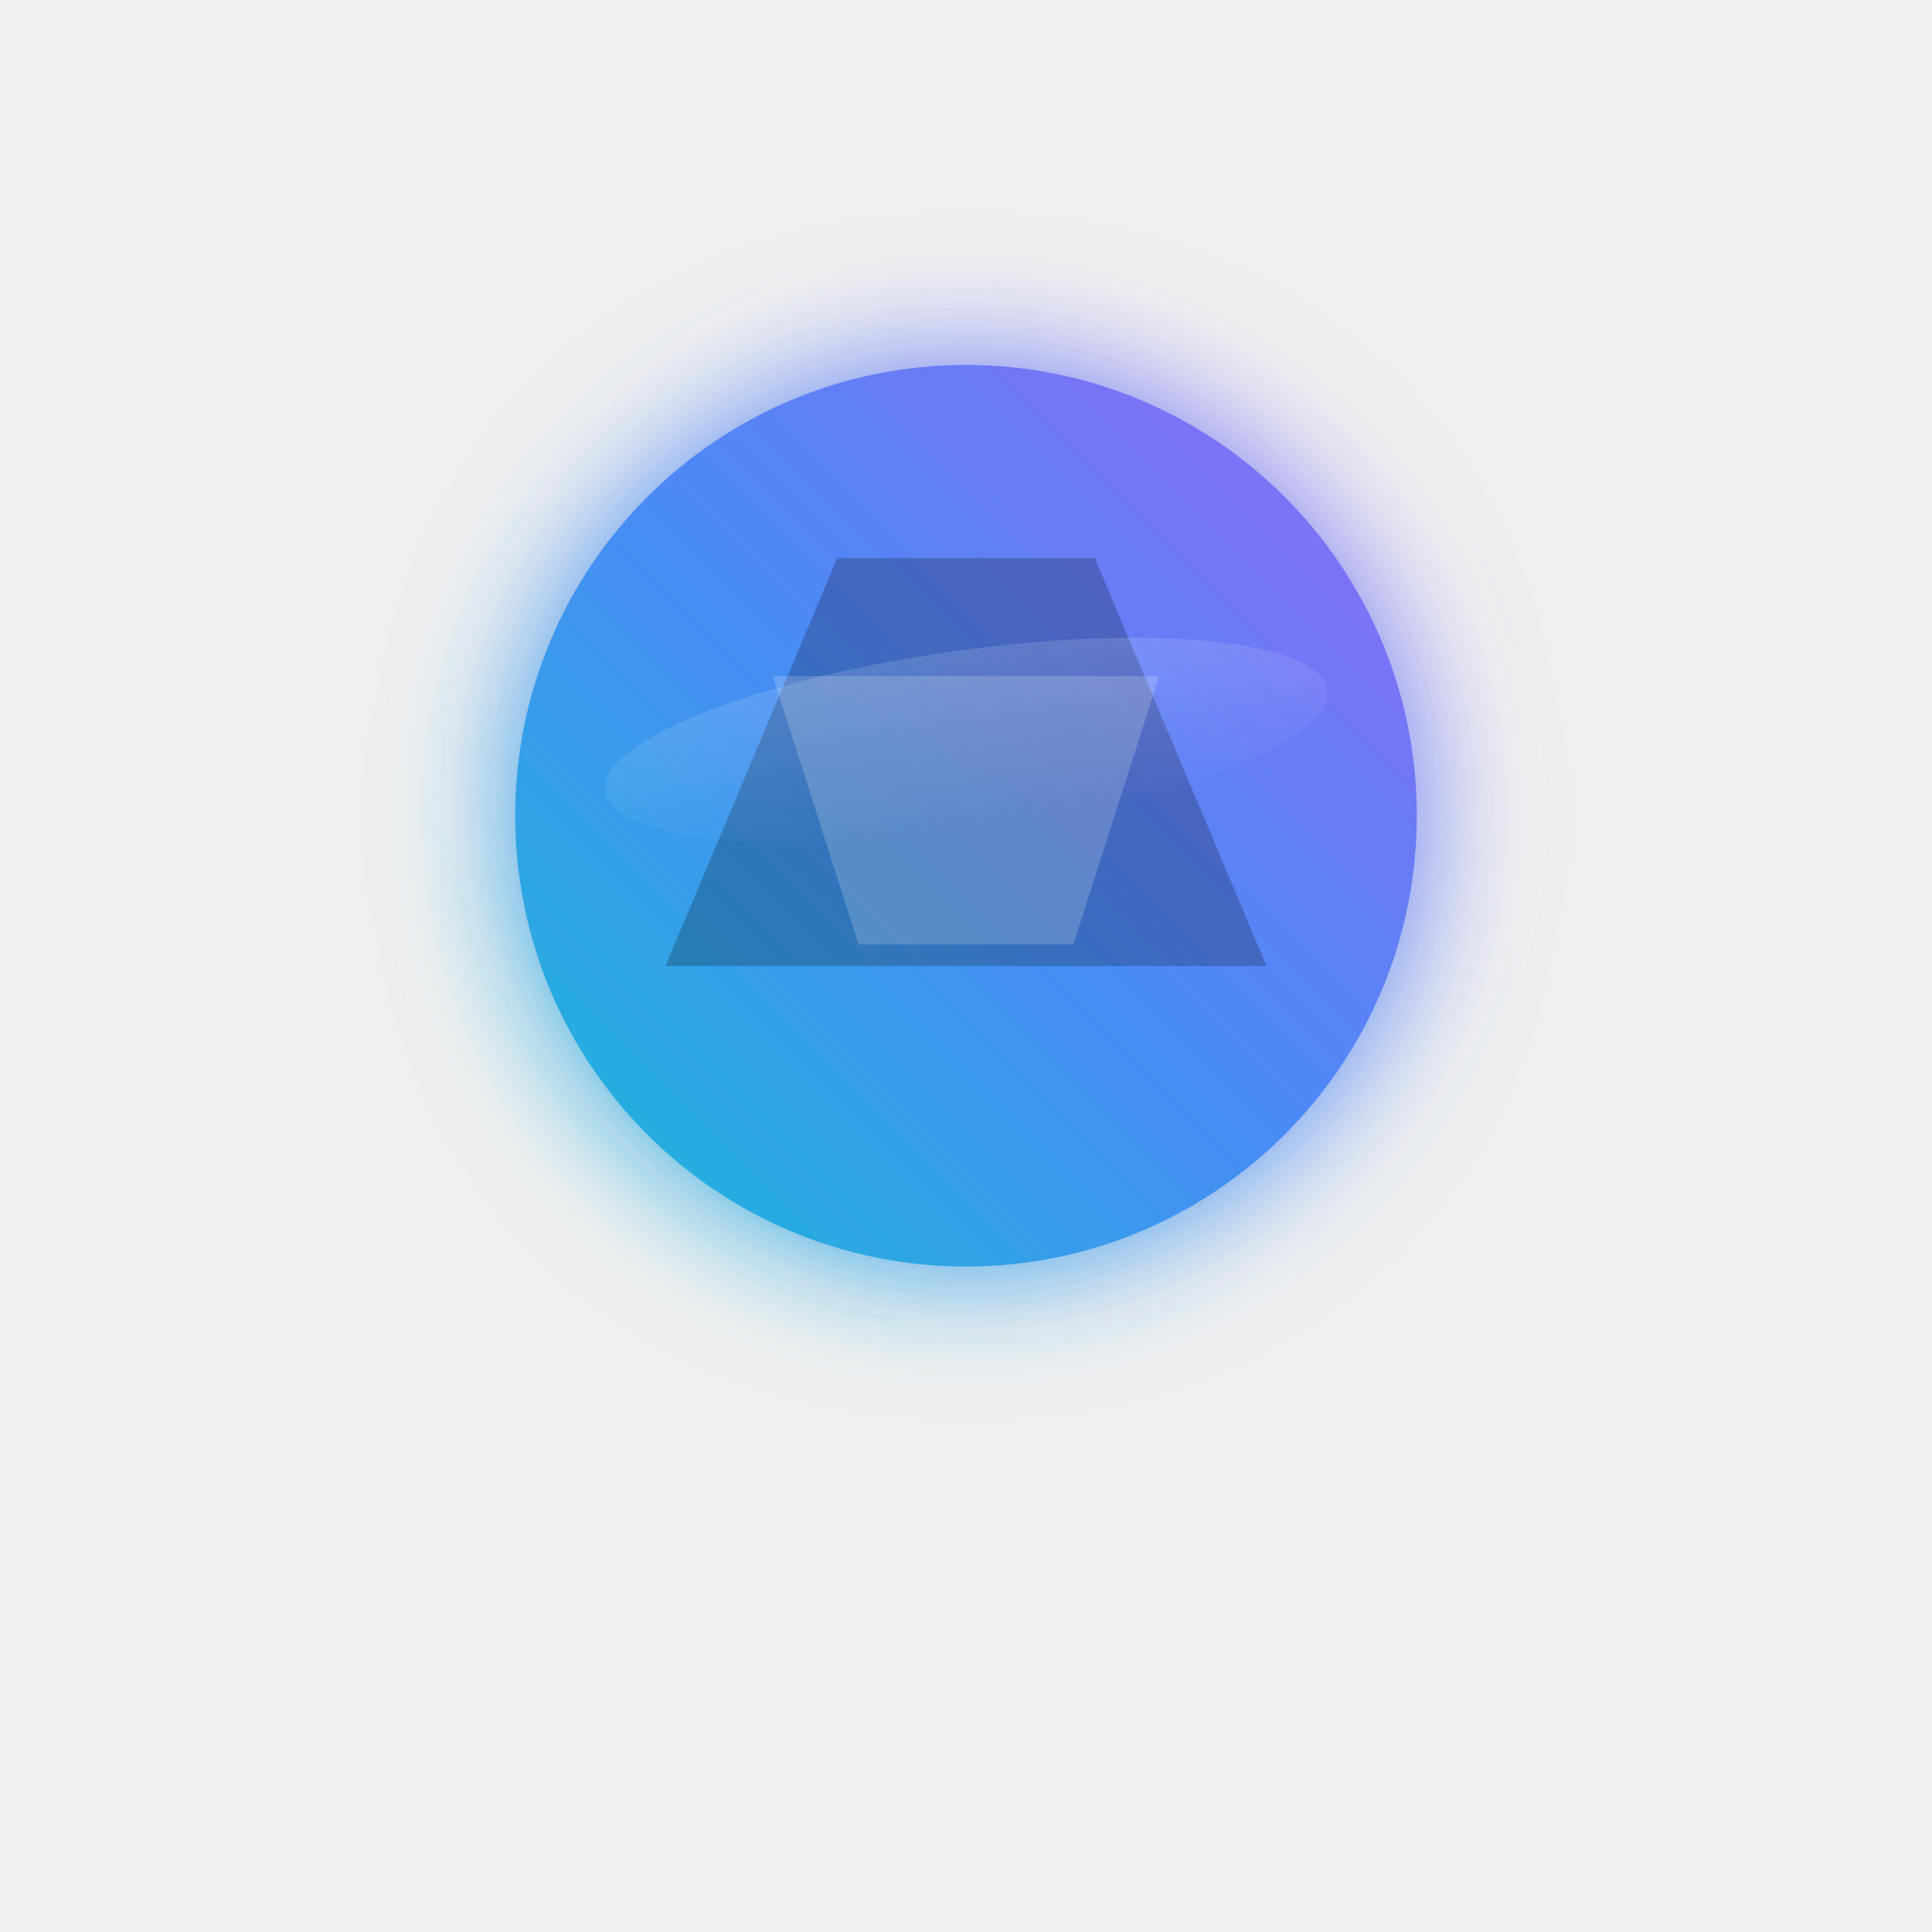
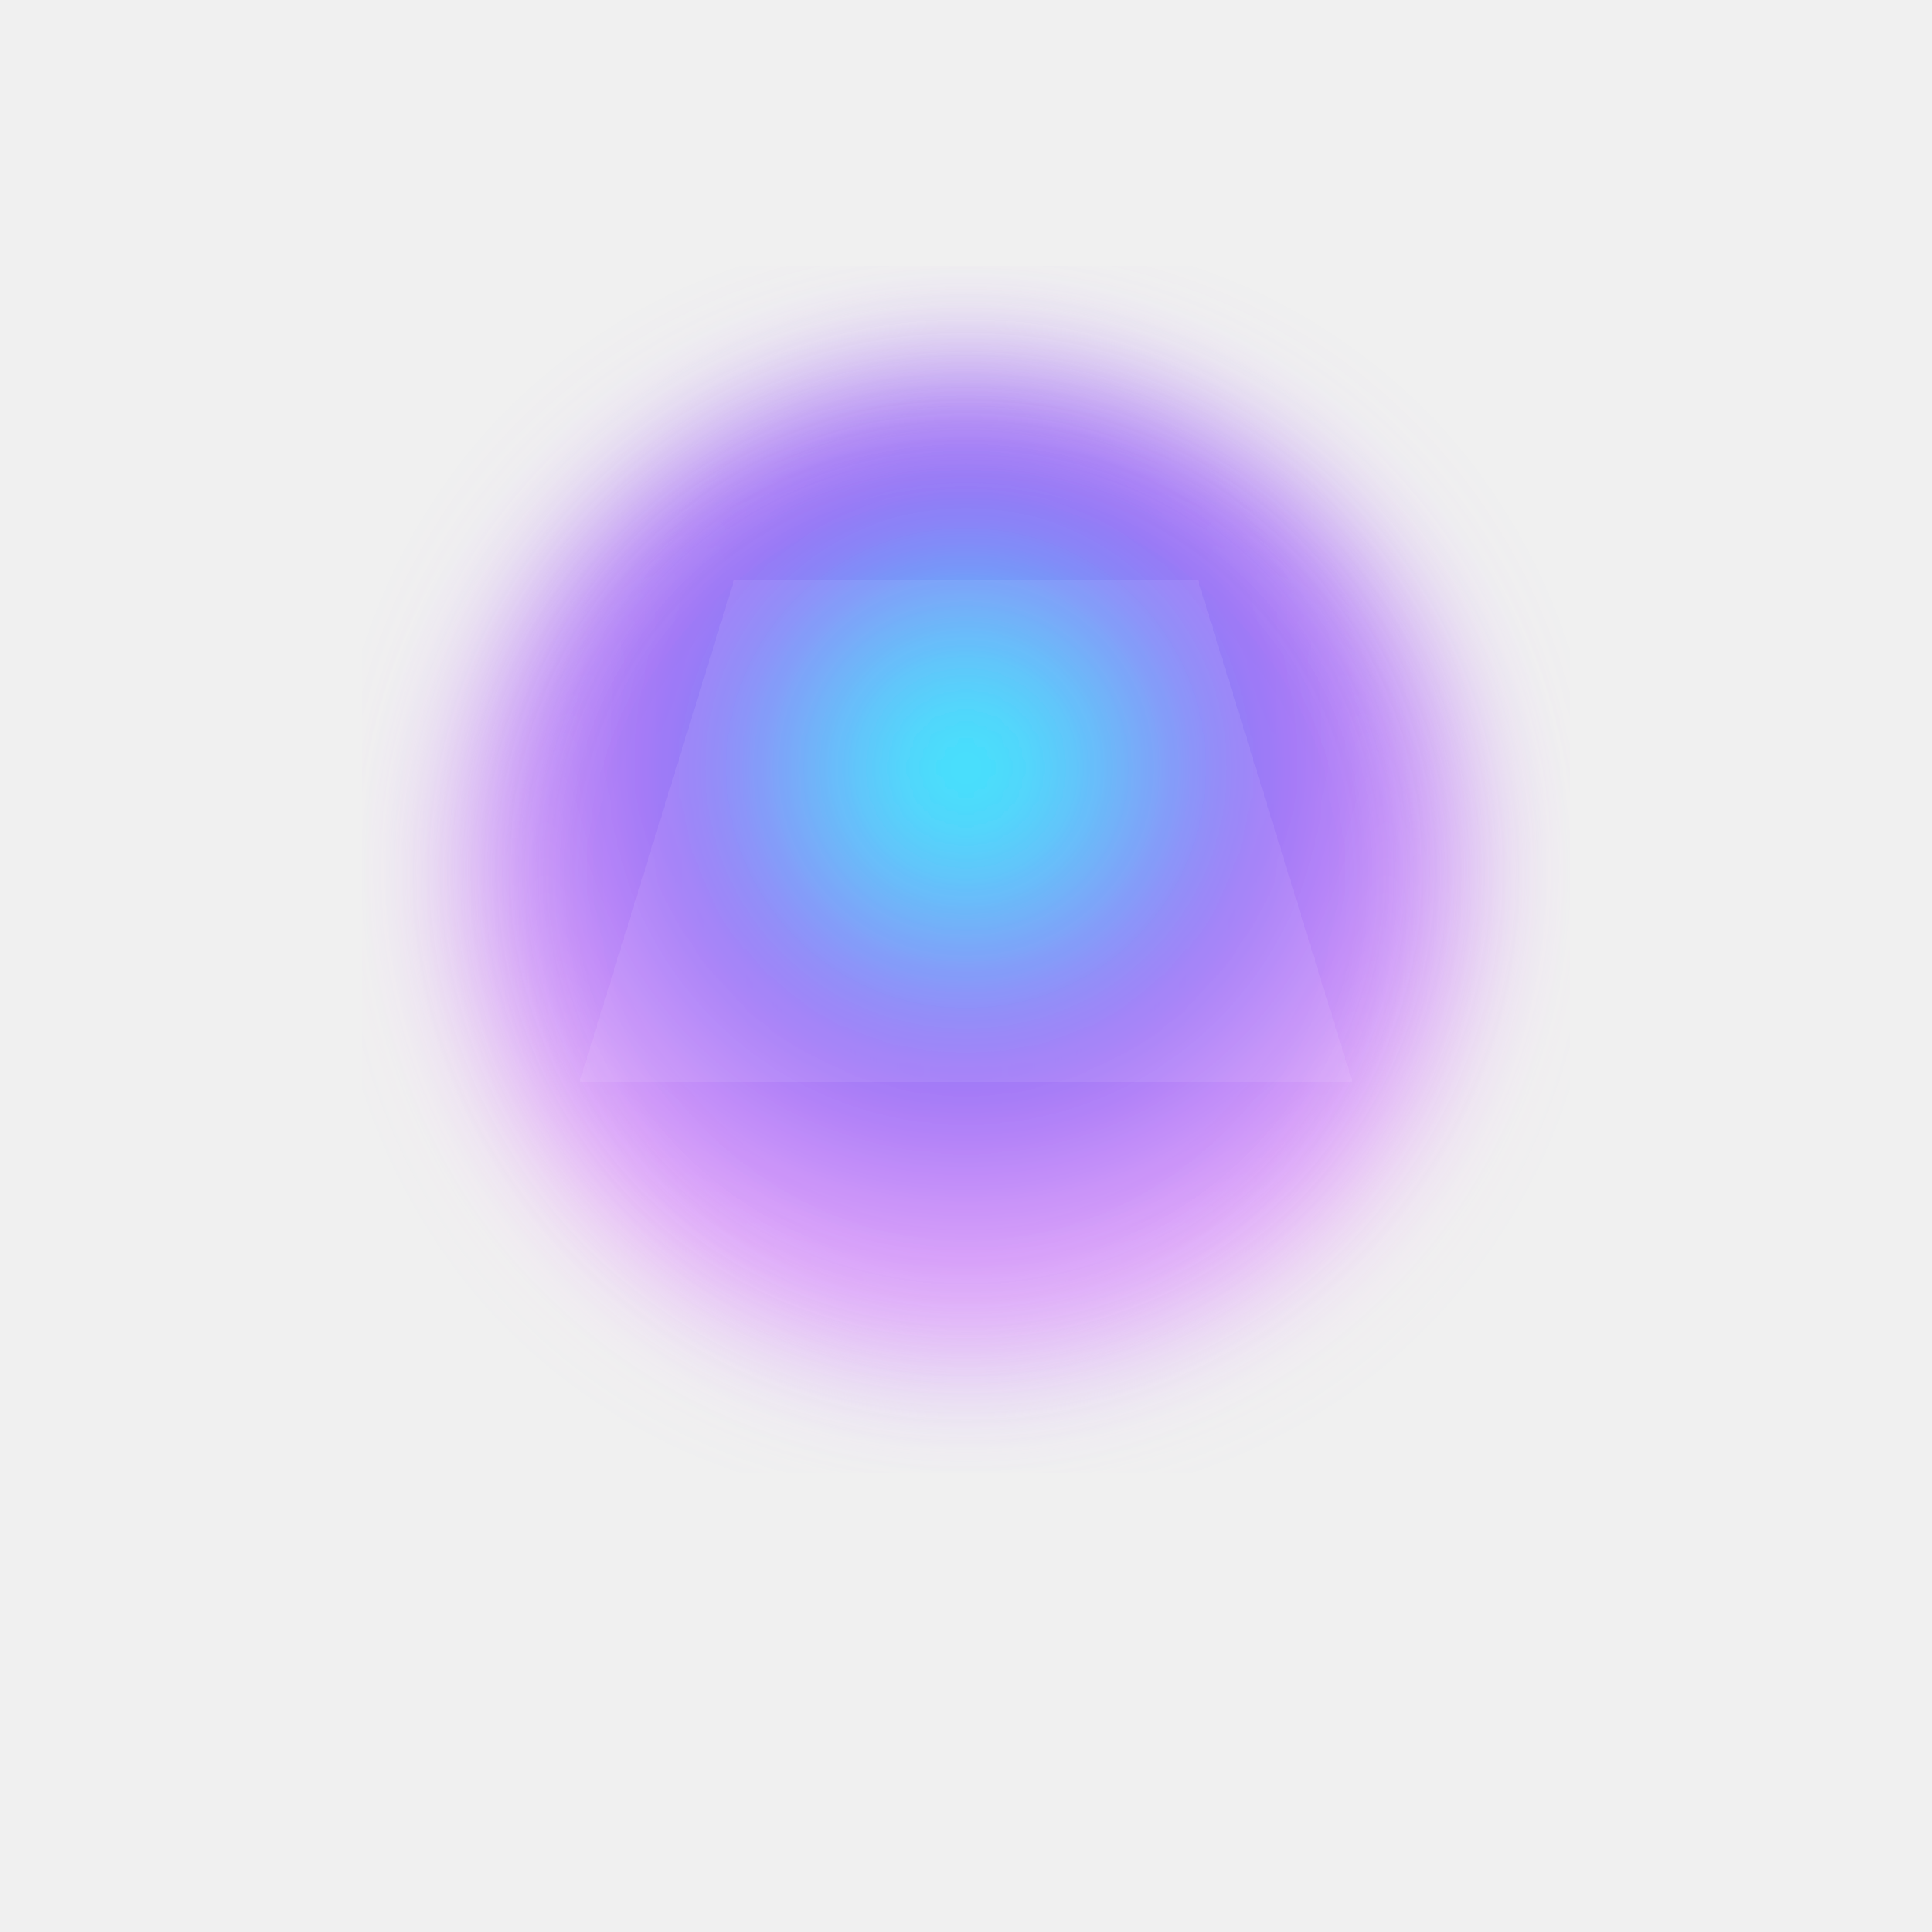
- <svg xmlns="http://www.w3.org/2000/svg" width="900" height="900" viewBox="0 0 900 900">
+ <svg xmlns="http://www.w3.org/2000/svg" width="1000" height="1000">
  <defs>
-     <linearGradient id="gradDark" x1="0" x2="1" y1="1" y2="0">
-       <stop offset="0%" stop-color="#06B6D4" />
-       <stop offset="50%" stop-color="#3B82F6" />
-       <stop offset="100%" stop-color="#8B5CF6" />
-     </linearGradient>
-     <filter id="glow" x="-50%" y="-50%" width="200%" height="200%">
-       <feGaussianBlur stdDeviation="30" result="g" />
-       <feMerge>
-         <feMergeNode in="g" />
-         <feMergeNode in="SourceGraphic" />
-       </feMerge>
+     <radialGradient id="holo" cx="50%" cy="40%" r="70%">
+       <stop offset="0%" stop-color="#00FFFF" />
+       <stop offset="40%" stop-color="#8B5CF6" />
+       <stop offset="80%" stop-color="#F0ABFC" />
+       <stop offset="100%" stop-color="#00E5FF" />
+     </radialGradient>
+     <filter id="holoGlow">
+       <feGaussianBlur stdDeviation="30" />
    </filter>
-     <linearGradient id="shineDark" x1="0" x2="0" y1="0" y2="1">
-       <stop offset="0%" stop-color="white" stop-opacity="0.2" />
-       <stop offset="100%" stop-color="white" stop-opacity="0" />
-     </linearGradient>
  </defs>
  <rect width="100%" height="100%" fill="none" />
-   <circle cx="450" cy="380" r="210" fill="url(#gradDark)" filter="url(#glow)" opacity="0.92" />
-   <path d="M390 260 L510 260 L590 450 L310 450 Z" fill="black" opacity="0.22" />
-   <path d="M360 315 L540 315 L500 440 L400 440 Z" fill="white" opacity="0.18" />
-   <ellipse cx="450" cy="345" rx="170" ry="42" fill="url(#shineDark)" opacity="0.7" transform="rotate(-8 450 345)" />
+   <circle cx="500" cy="450" r="260" fill="url(#holo)" filter="url(#holoGlow)" opacity="0.9" />
+   <path d="M380 300 L620 300 L700 560 L300 560 Z" fill="white" opacity="0.08" />
</svg>
